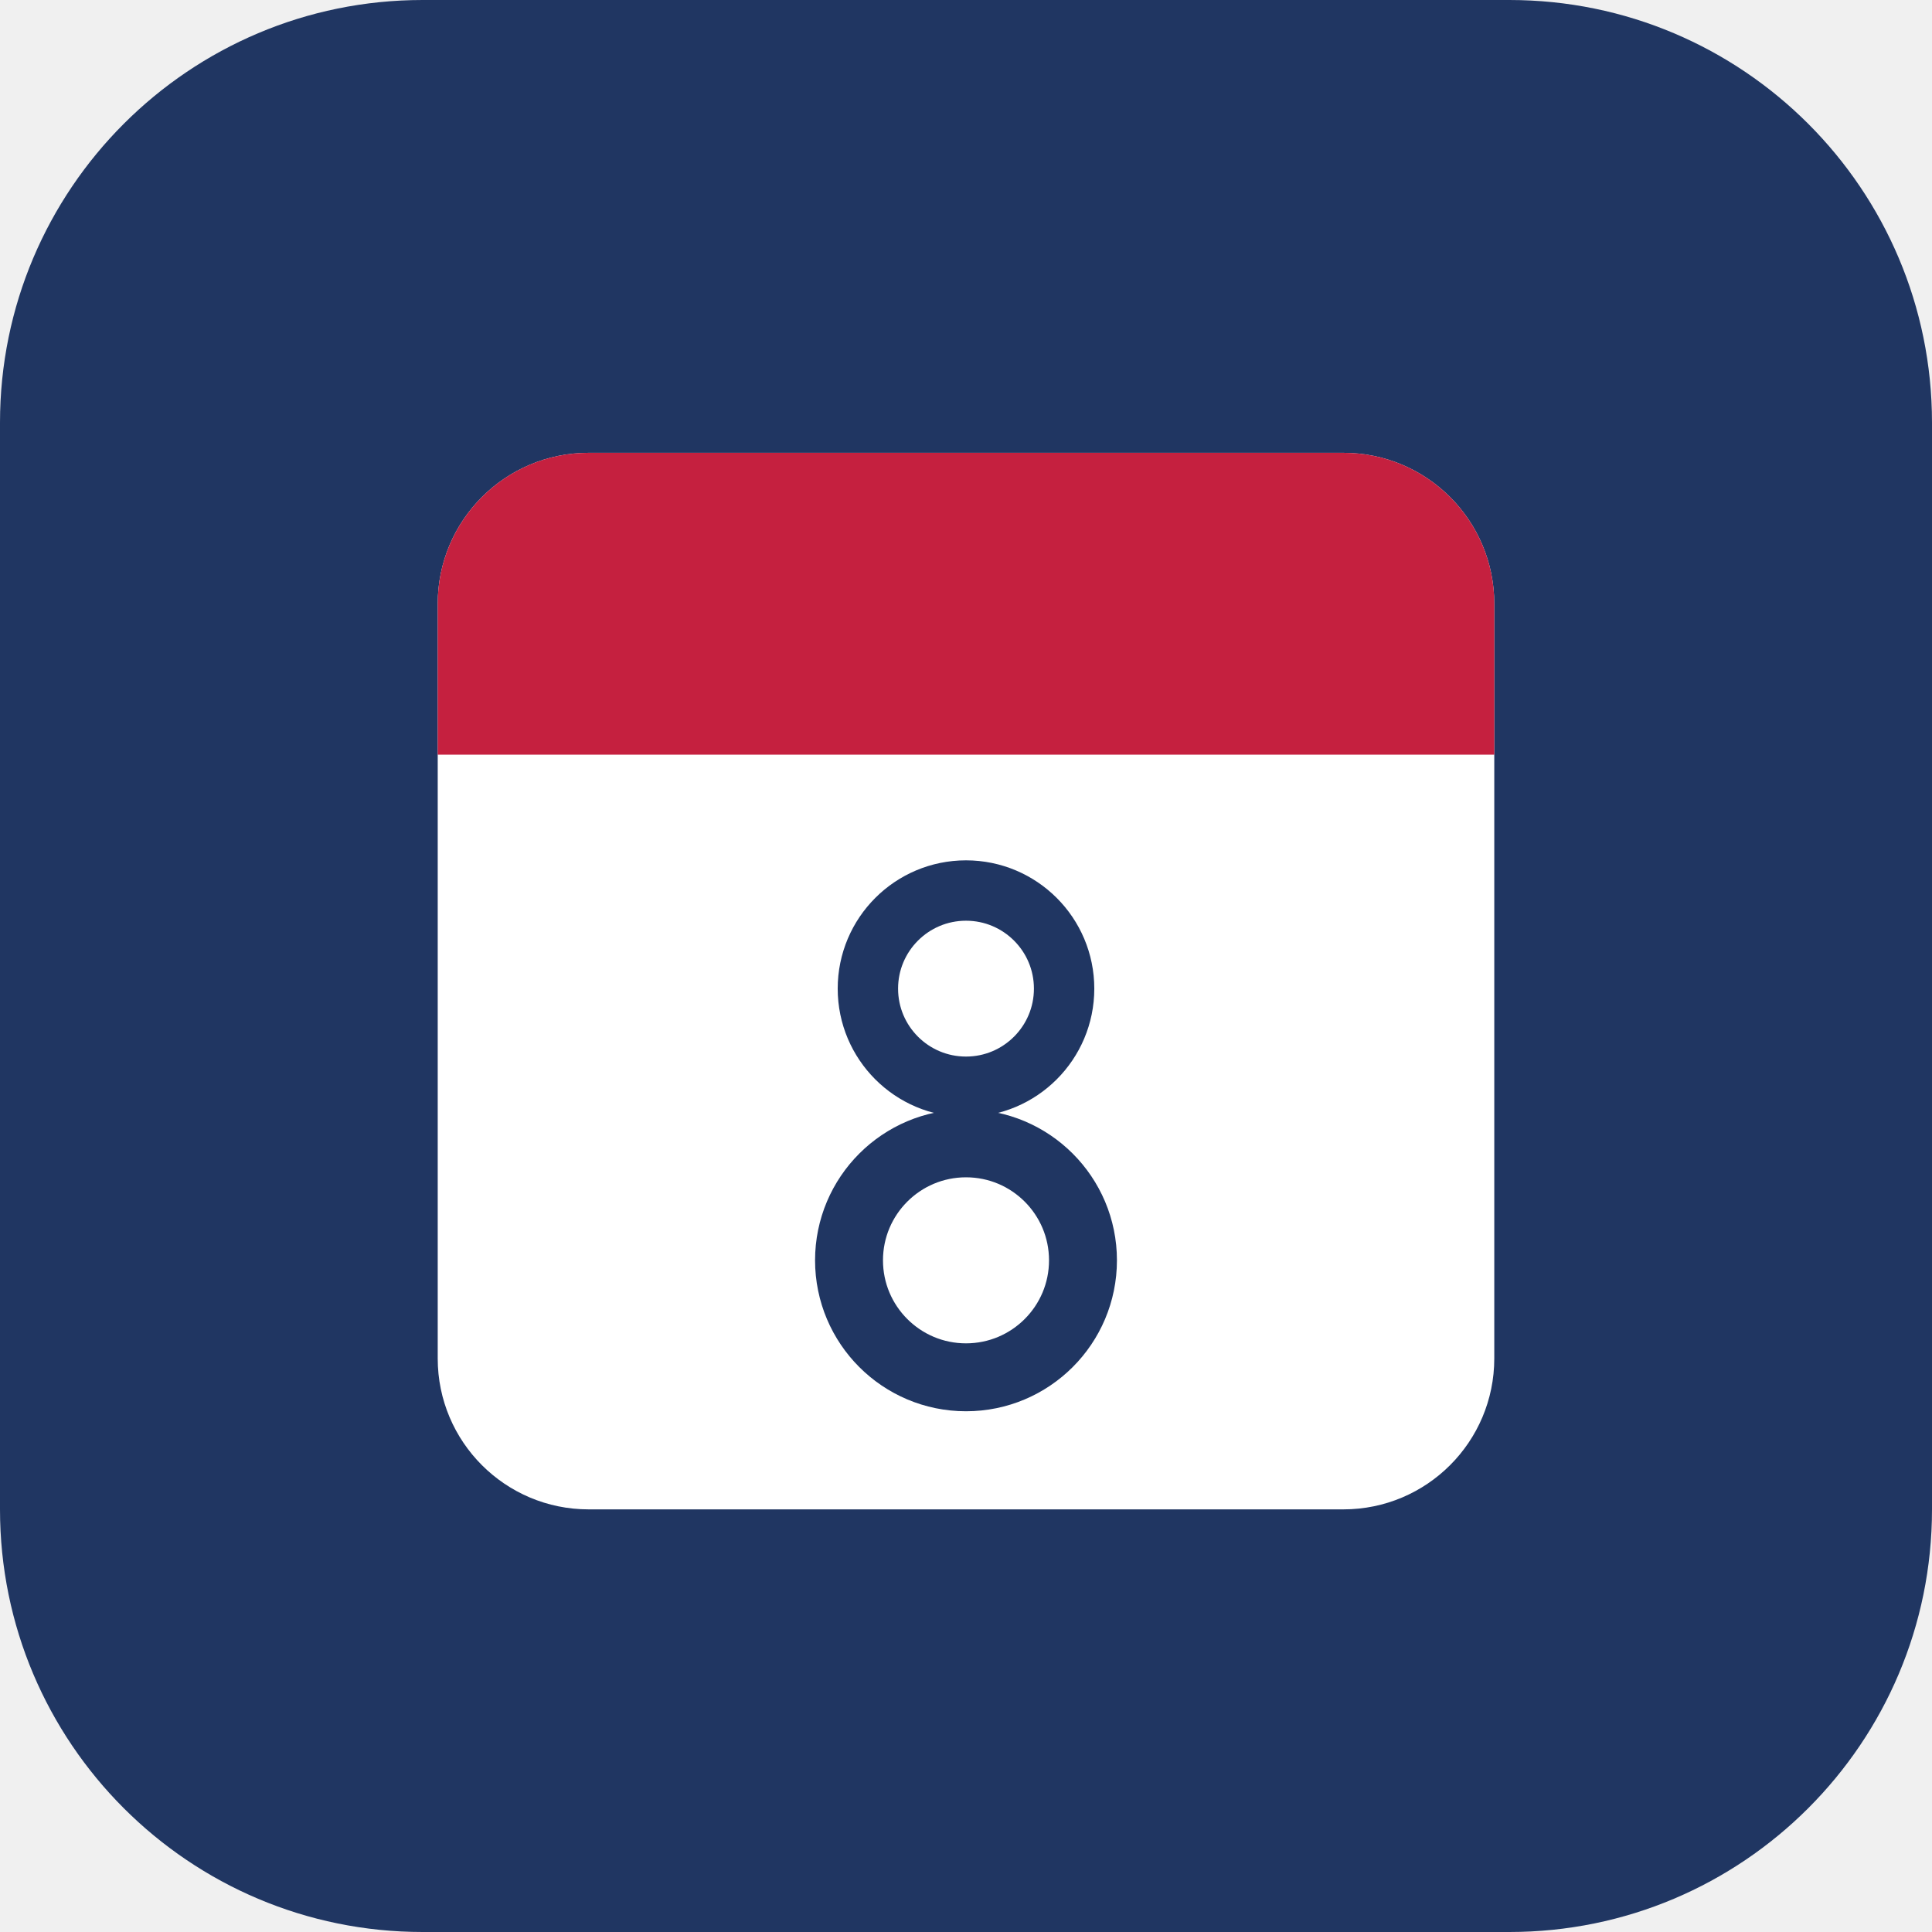
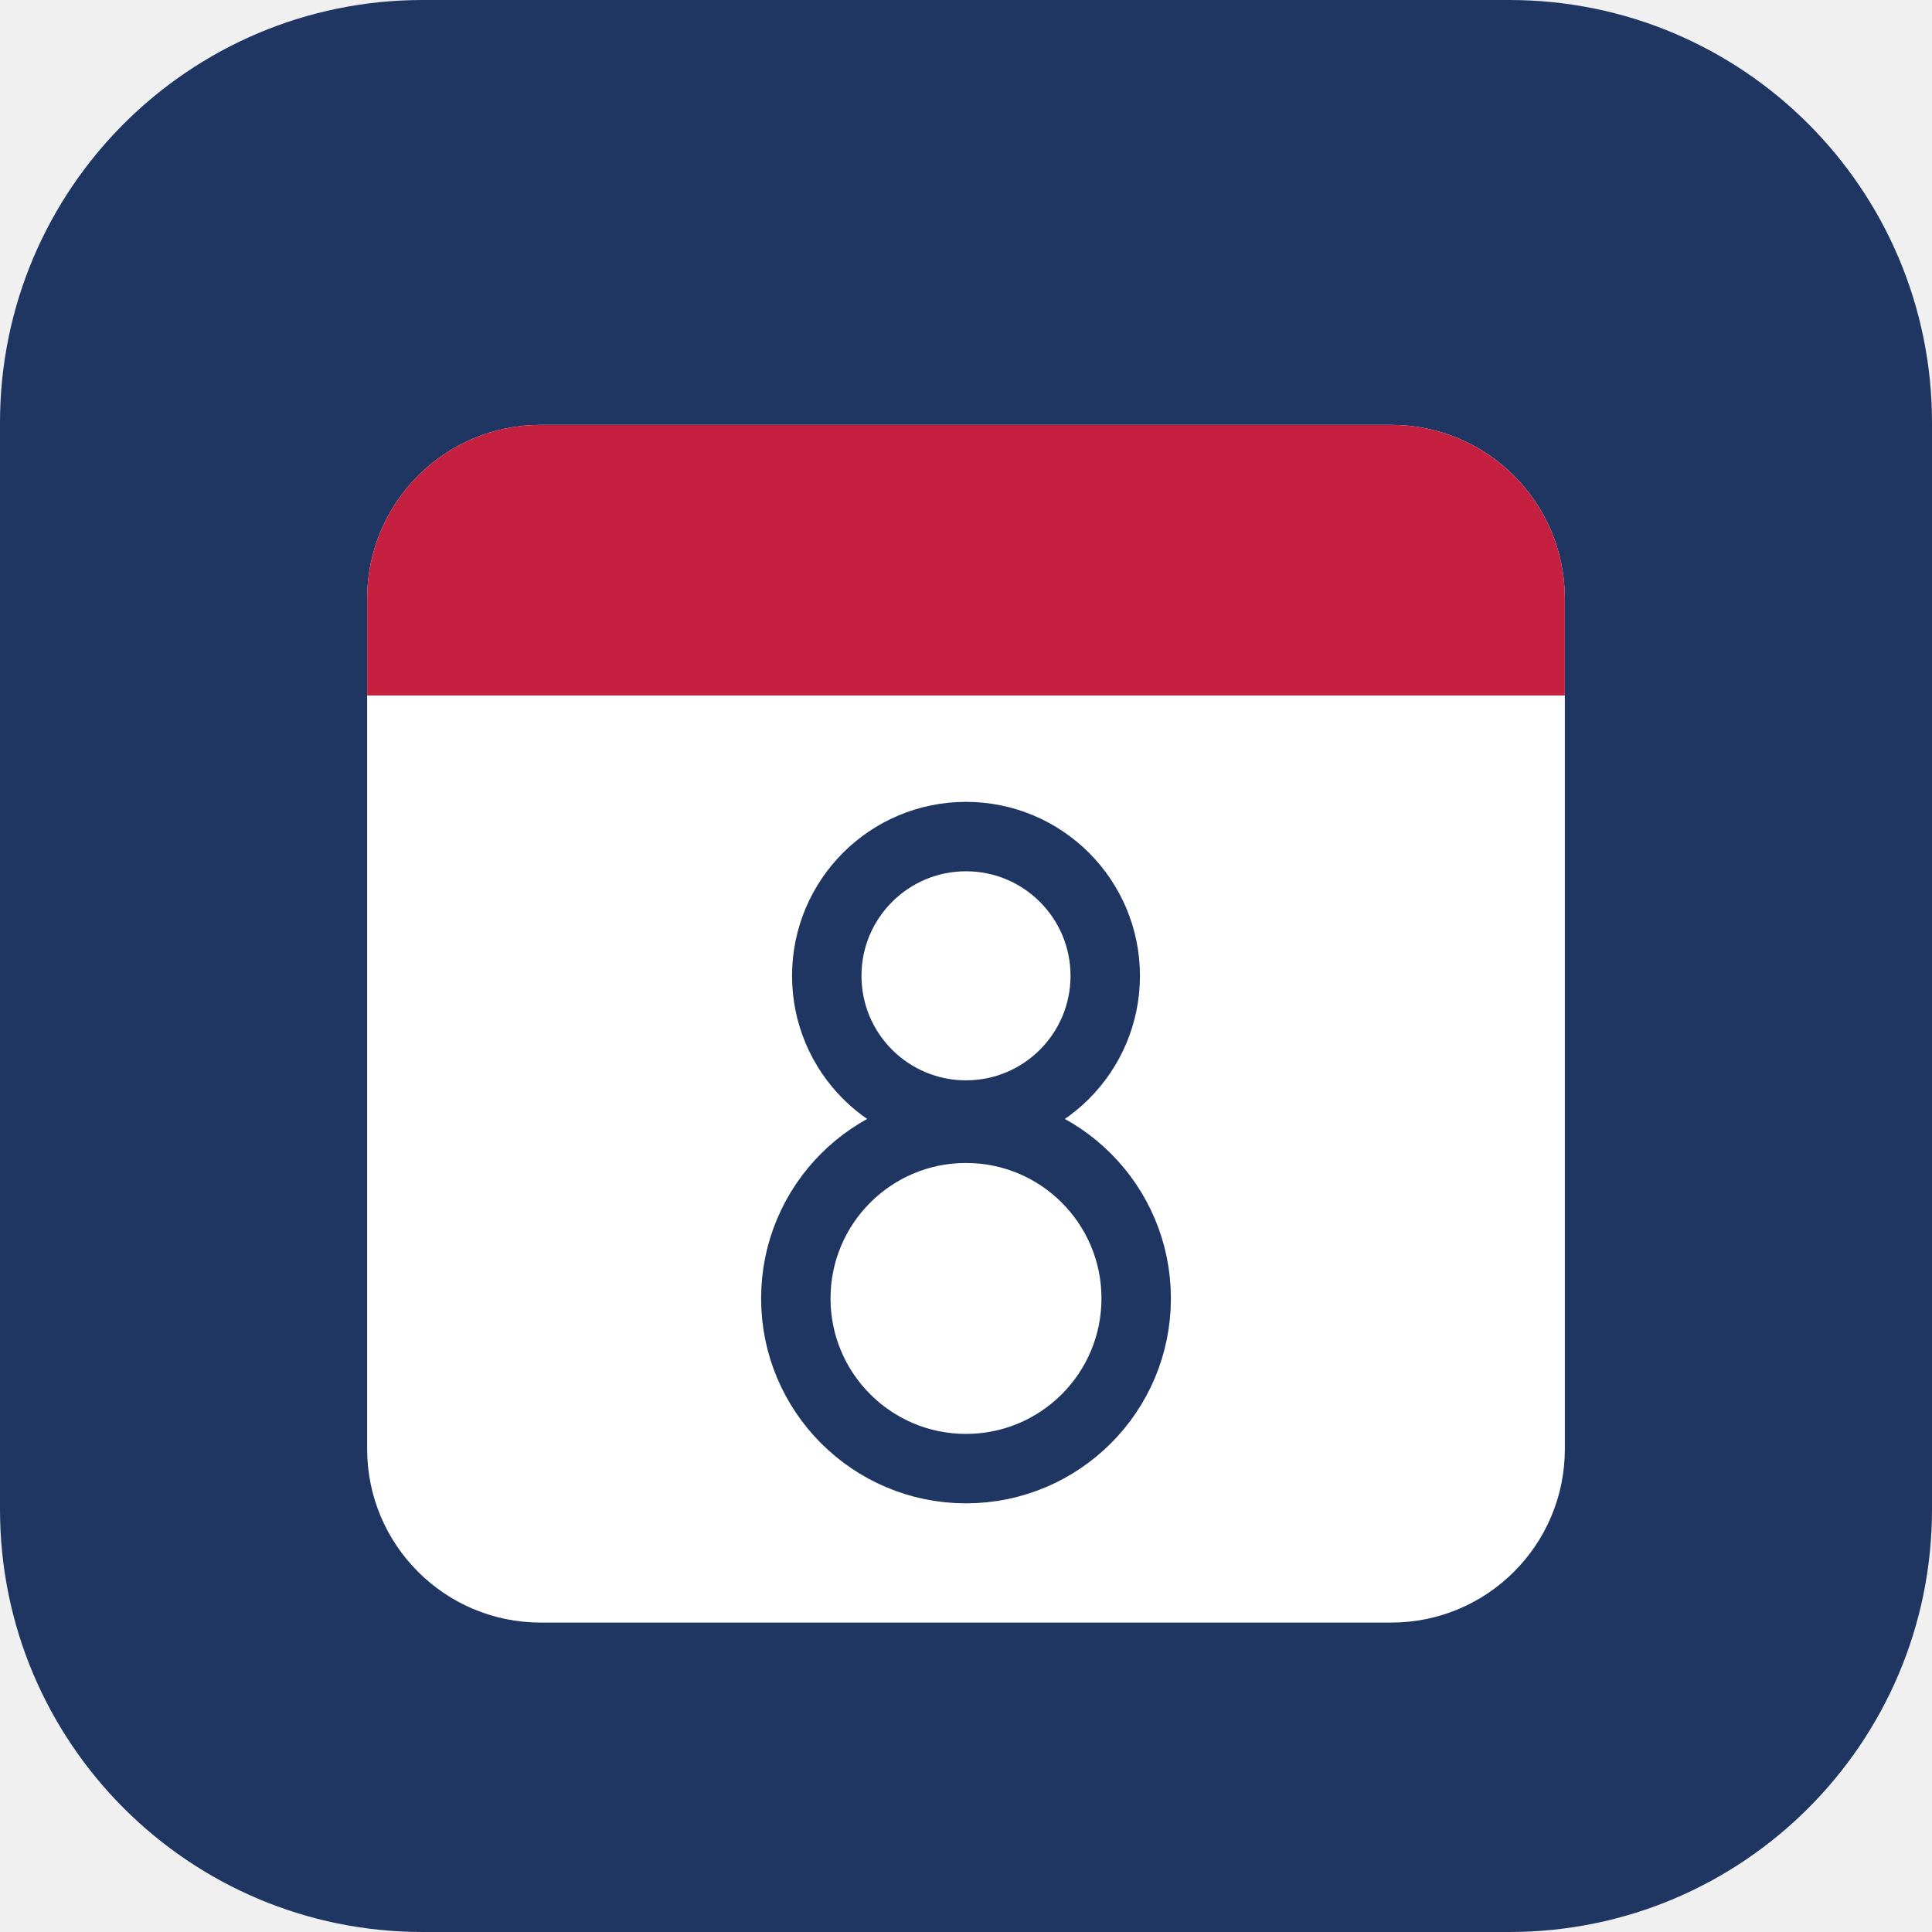
<svg xmlns="http://www.w3.org/2000/svg" viewBox="0 0 512 512">
  <rect width="512" height="512" rx="112" fill="#203662" />
-   <rect x="116" y="120" width="280" height="280" rx="40" fill="#fff" />
-   <path d="M156 120h200a40 40 0 0 1 40 40v40H116v-40a40 40 0 0 1 40-40z" fill="#c5203f" />
-   <circle cx="256" cy="262" r="26" fill="none" stroke="#203662" stroke-width="16" />
-   <circle cx="256" cy="334" r="31" fill="none" stroke="#203662" stroke-width="18" />
+   <clipPath id="tarjeta">
+     <rect x="97.3" y="112.6" width="317.4" height="317.4" rx="46" />
+   </clipPath>
+   <rect x="97.3" y="112.6" width="317.4" height="317.4" rx="46" fill="#fff" />
+   <rect x="97.3" y="112.6" width="317.4" height="71.7" fill="#c5203f" clip-path="url(#tarjeta)" />
+   <g fill="none" stroke="#203662" stroke-width="18.4">
+     <circle cx="256" cy="258.6" r="36.9" />
+     <circle cx="256" cy="344.1" r="45.1" />
+   </g>
</svg>
